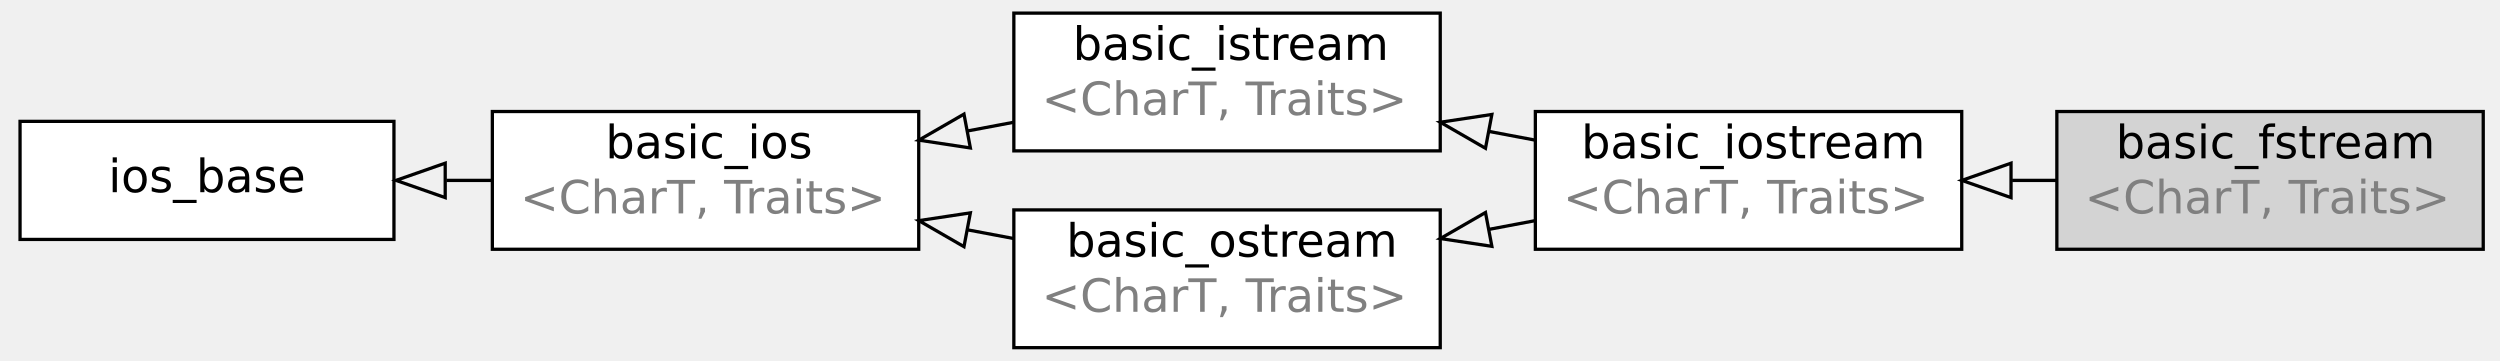
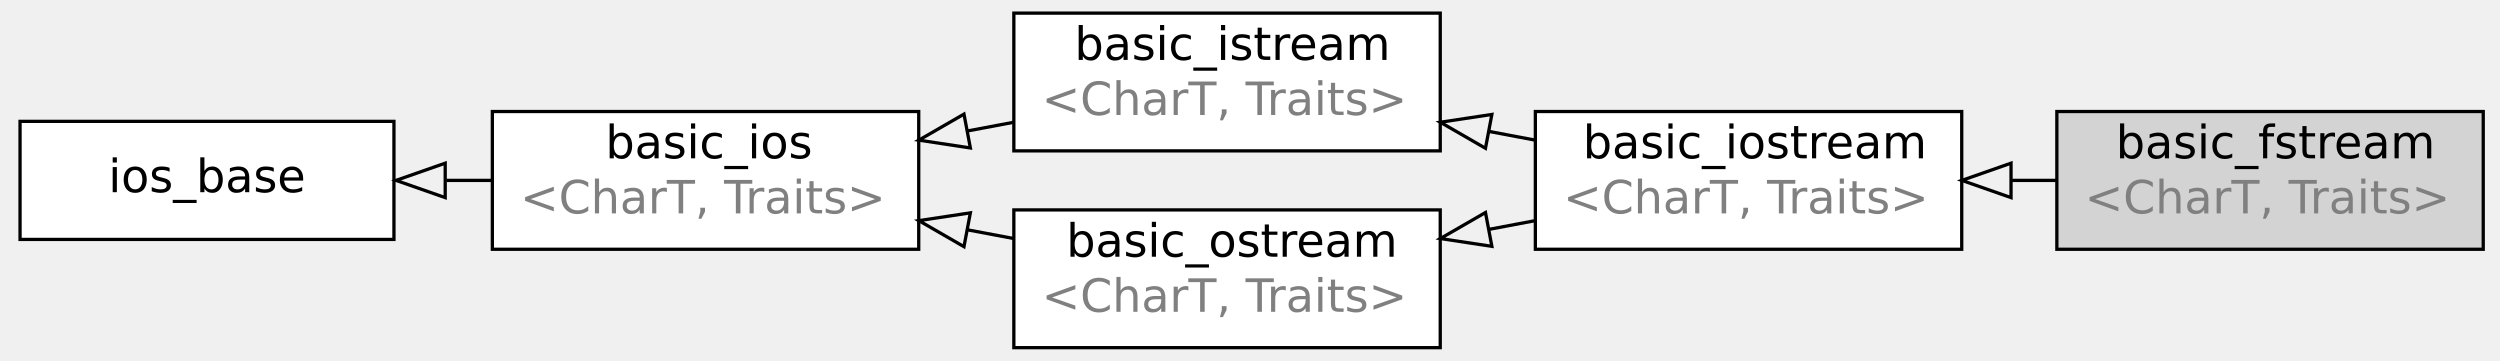
<svg xmlns="http://www.w3.org/2000/svg" width="686px" height="99px" viewBox="0.00 0.00 760.00 110.00">
  <g id="graph1" class="graph" transform="rotate(0) translate(4 106)">
    <g id="node1" class="node">
      <a>
        <polygon fill="white" stroke="black" points="115,-69 1,-69 1,-33 115,-33 115,-69" />
        <text text-anchor="middle" x="58" y="-47.4" font-family="DejaVu Sans, verdana, sans-serif" font-size="14.00">ios_base</text>
      </a>
    </g>
    <g id="node2" class="node">
      <a>
        <polygon fill="white" stroke="black" points="275,-72 145,-72 145,-30 275,-30 275,-72" />
        <text text-anchor="start" x="179.5" y="-57.733" font-family="DejaVu Sans, verdana, sans-serif" font-size="14.00">basic_ios</text>
        <text text-anchor="start" x="153.5" y="-40.933" font-family="DejaVu Sans, verdana, sans-serif" font-size="14.00" fill="#808080">&lt;CharT, Traits&gt;</text>
      </a>
    </g>
    <g id="edge2" class="edge">
      <path fill="none" stroke="black" d="M144.656,-51C140.13,-51 135.553,-51 130.99,-51" />
      <polygon fill="none" stroke="black" points="130.627,-45.75 115.627,-51 130.627,-56.25 130.627,-45.75" />
    </g>
    <g id="node3" class="node">
      <a>
        <polygon fill="white" stroke="black" points="434,-102 304,-102 304,-60 434,-60 434,-102" />
-         <text text-anchor="start" x="322" y="-87.733" font-family="DejaVu Sans, verdana, sans-serif" font-size="14.00">basic_istream</text>
+         <text text-anchor="start" x="322.5" y="-87.733" font-family="DejaVu Sans, verdana, sans-serif" font-size="14.00">basic_istream</text>
        <text text-anchor="start" x="312.5" y="-70.933" font-family="DejaVu Sans, verdana, sans-serif" font-size="14.00" fill="#808080">&lt;CharT, Traits&gt;</text>
      </a>
    </g>
    <g id="edge4" class="edge">
      <path fill="none" stroke="black" d="M303.87,-68.711C299.259,-67.841 294.581,-66.959 289.901,-66.076" />
      <polygon fill="none" stroke="black" points="290.742,-60.892 275.029,-63.27 288.795,-71.21 290.742,-60.892" />
    </g>
    <g id="node4" class="node">
      <a>
        <polygon fill="white" stroke="black" points="434,-42 304,-42 304,-2.13163e-14 434,-7.10543e-15 434,-42" />
        <text text-anchor="start" x="320" y="-27.733" font-family="DejaVu Sans, verdana, sans-serif" font-size="14.00">basic_ostream</text>
        <text text-anchor="start" x="312.5" y="-10.933" font-family="DejaVu Sans, verdana, sans-serif" font-size="14.00" fill="#808080">&lt;CharT, Traits&gt;</text>
      </a>
    </g>
    <g id="edge6" class="edge">
      <path fill="none" stroke="black" d="M303.87,-33.289C299.259,-34.159 294.581,-35.041 289.901,-35.924" />
      <polygon fill="none" stroke="black" points="288.795,-30.79 275.029,-38.73 290.742,-41.108 288.795,-30.79" />
    </g>
    <g id="node5" class="node">
      <a>
        <polygon fill="white" stroke="black" points="593,-72 463,-72 463,-30 593,-30 593,-72" />
-         <text text-anchor="start" x="477" y="-57.733" font-family="DejaVu Sans, verdana, sans-serif" font-size="14.00">basic_iostream</text>
+         <text text-anchor="start" x="477.5" y="-57.733" font-family="DejaVu Sans, verdana, sans-serif" font-size="14.00">basic_iostream</text>
        <text text-anchor="start" x="471.5" y="-40.933" font-family="DejaVu Sans, verdana, sans-serif" font-size="14.00" fill="#808080">&lt;CharT, Traits&gt;</text>
      </a>
    </g>
    <g id="edge8" class="edge">
      <path fill="none" stroke="black" d="M462.87,-63.289C458.259,-64.159 453.581,-65.041 448.901,-65.924" />
      <polygon fill="none" stroke="black" points="447.795,-60.79 434.029,-68.73 449.742,-71.108 447.795,-60.79" />
    </g>
    <g id="edge10" class="edge">
      <path fill="none" stroke="black" d="M462.87,-38.711C458.259,-37.841 453.581,-36.959 448.901,-36.076" />
      <polygon fill="none" stroke="black" points="449.742,-30.892 434.029,-33.27 447.795,-41.21 449.742,-30.892" />
    </g>
    <g id="node6" class="node">
      <a>
        <polygon fill="lightgrey" stroke="black" points="752,-72 622,-72 622,-30 752,-30 752,-72" />
        <text text-anchor="start" x="640" y="-57.733" font-family="DejaVu Sans, verdana, sans-serif" font-size="14.00">basic_fstream</text>
        <text text-anchor="start" x="630.5" y="-40.933" font-family="DejaVu Sans, verdana, sans-serif" font-size="14.00" fill="#808080">&lt;CharT, Traits&gt;</text>
      </a>
    </g>
    <g id="edge12" class="edge">
      <path fill="none" stroke="black" d="M621.87,-51C617.408,-51 612.883,-51 608.354,-51" />
      <polygon fill="none" stroke="black" points="608.029,-45.75 593.029,-51 608.029,-56.25 608.029,-45.75" />
    </g>
  </g>
</svg>
